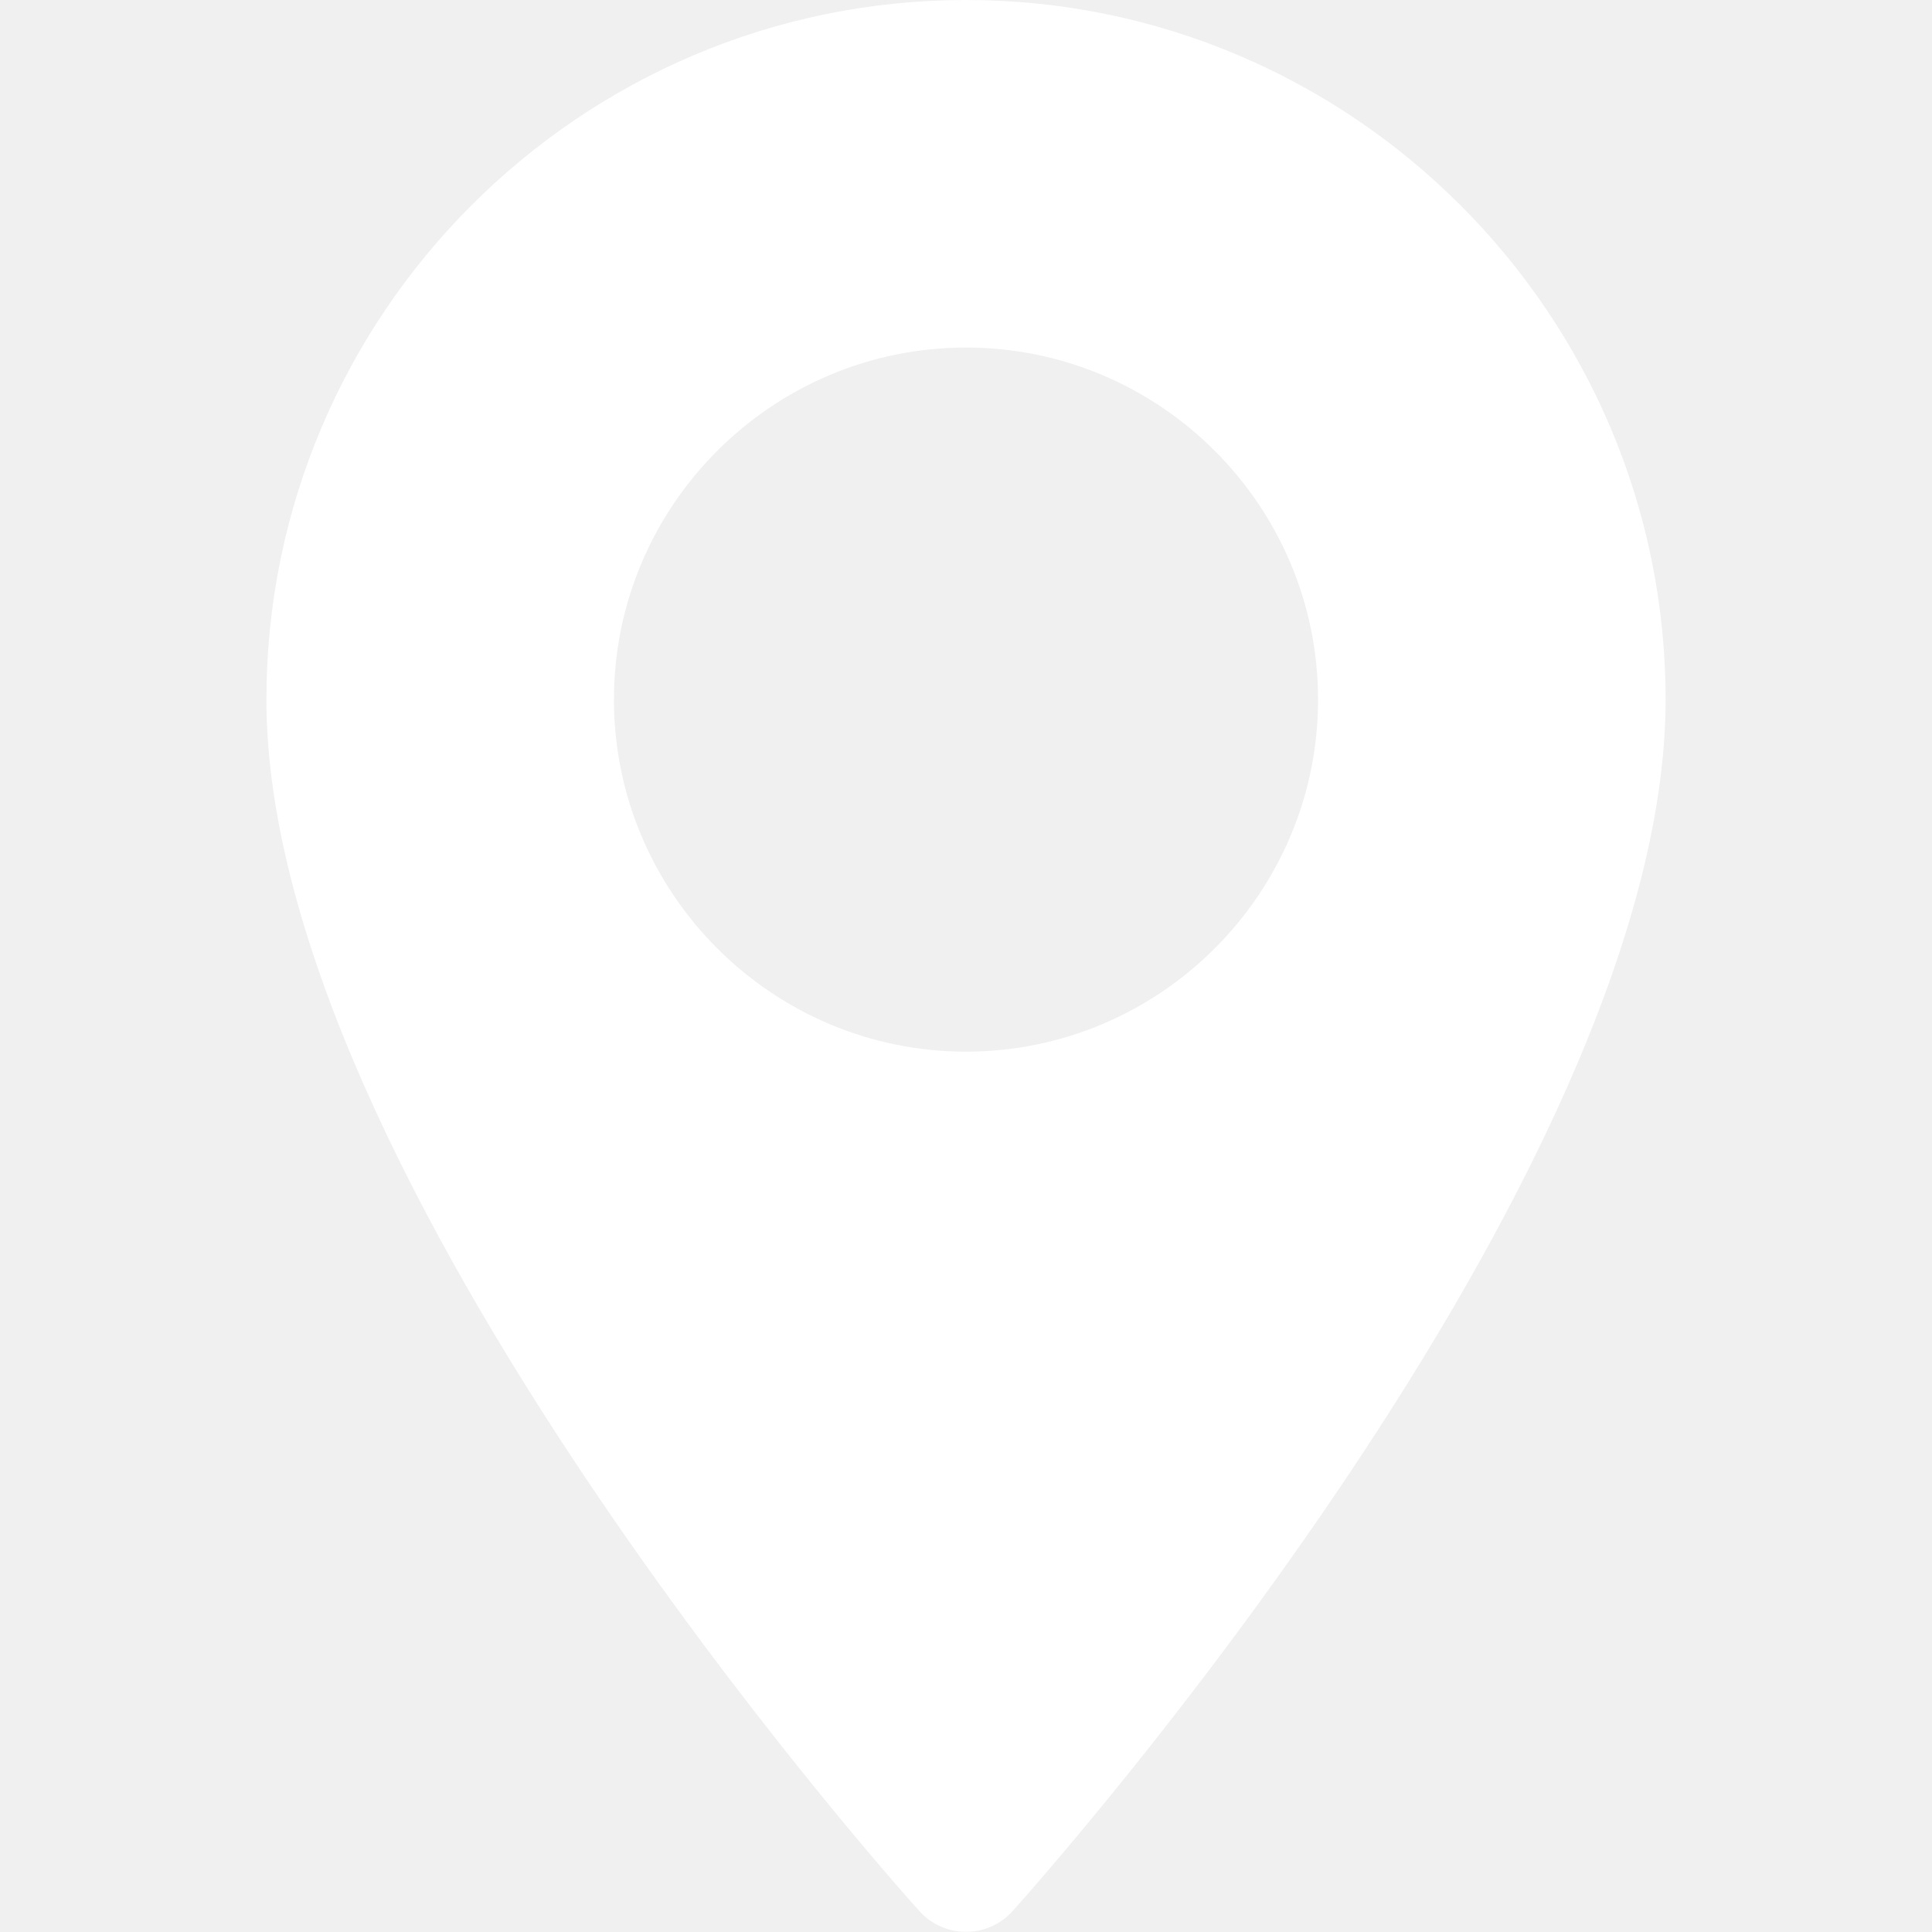
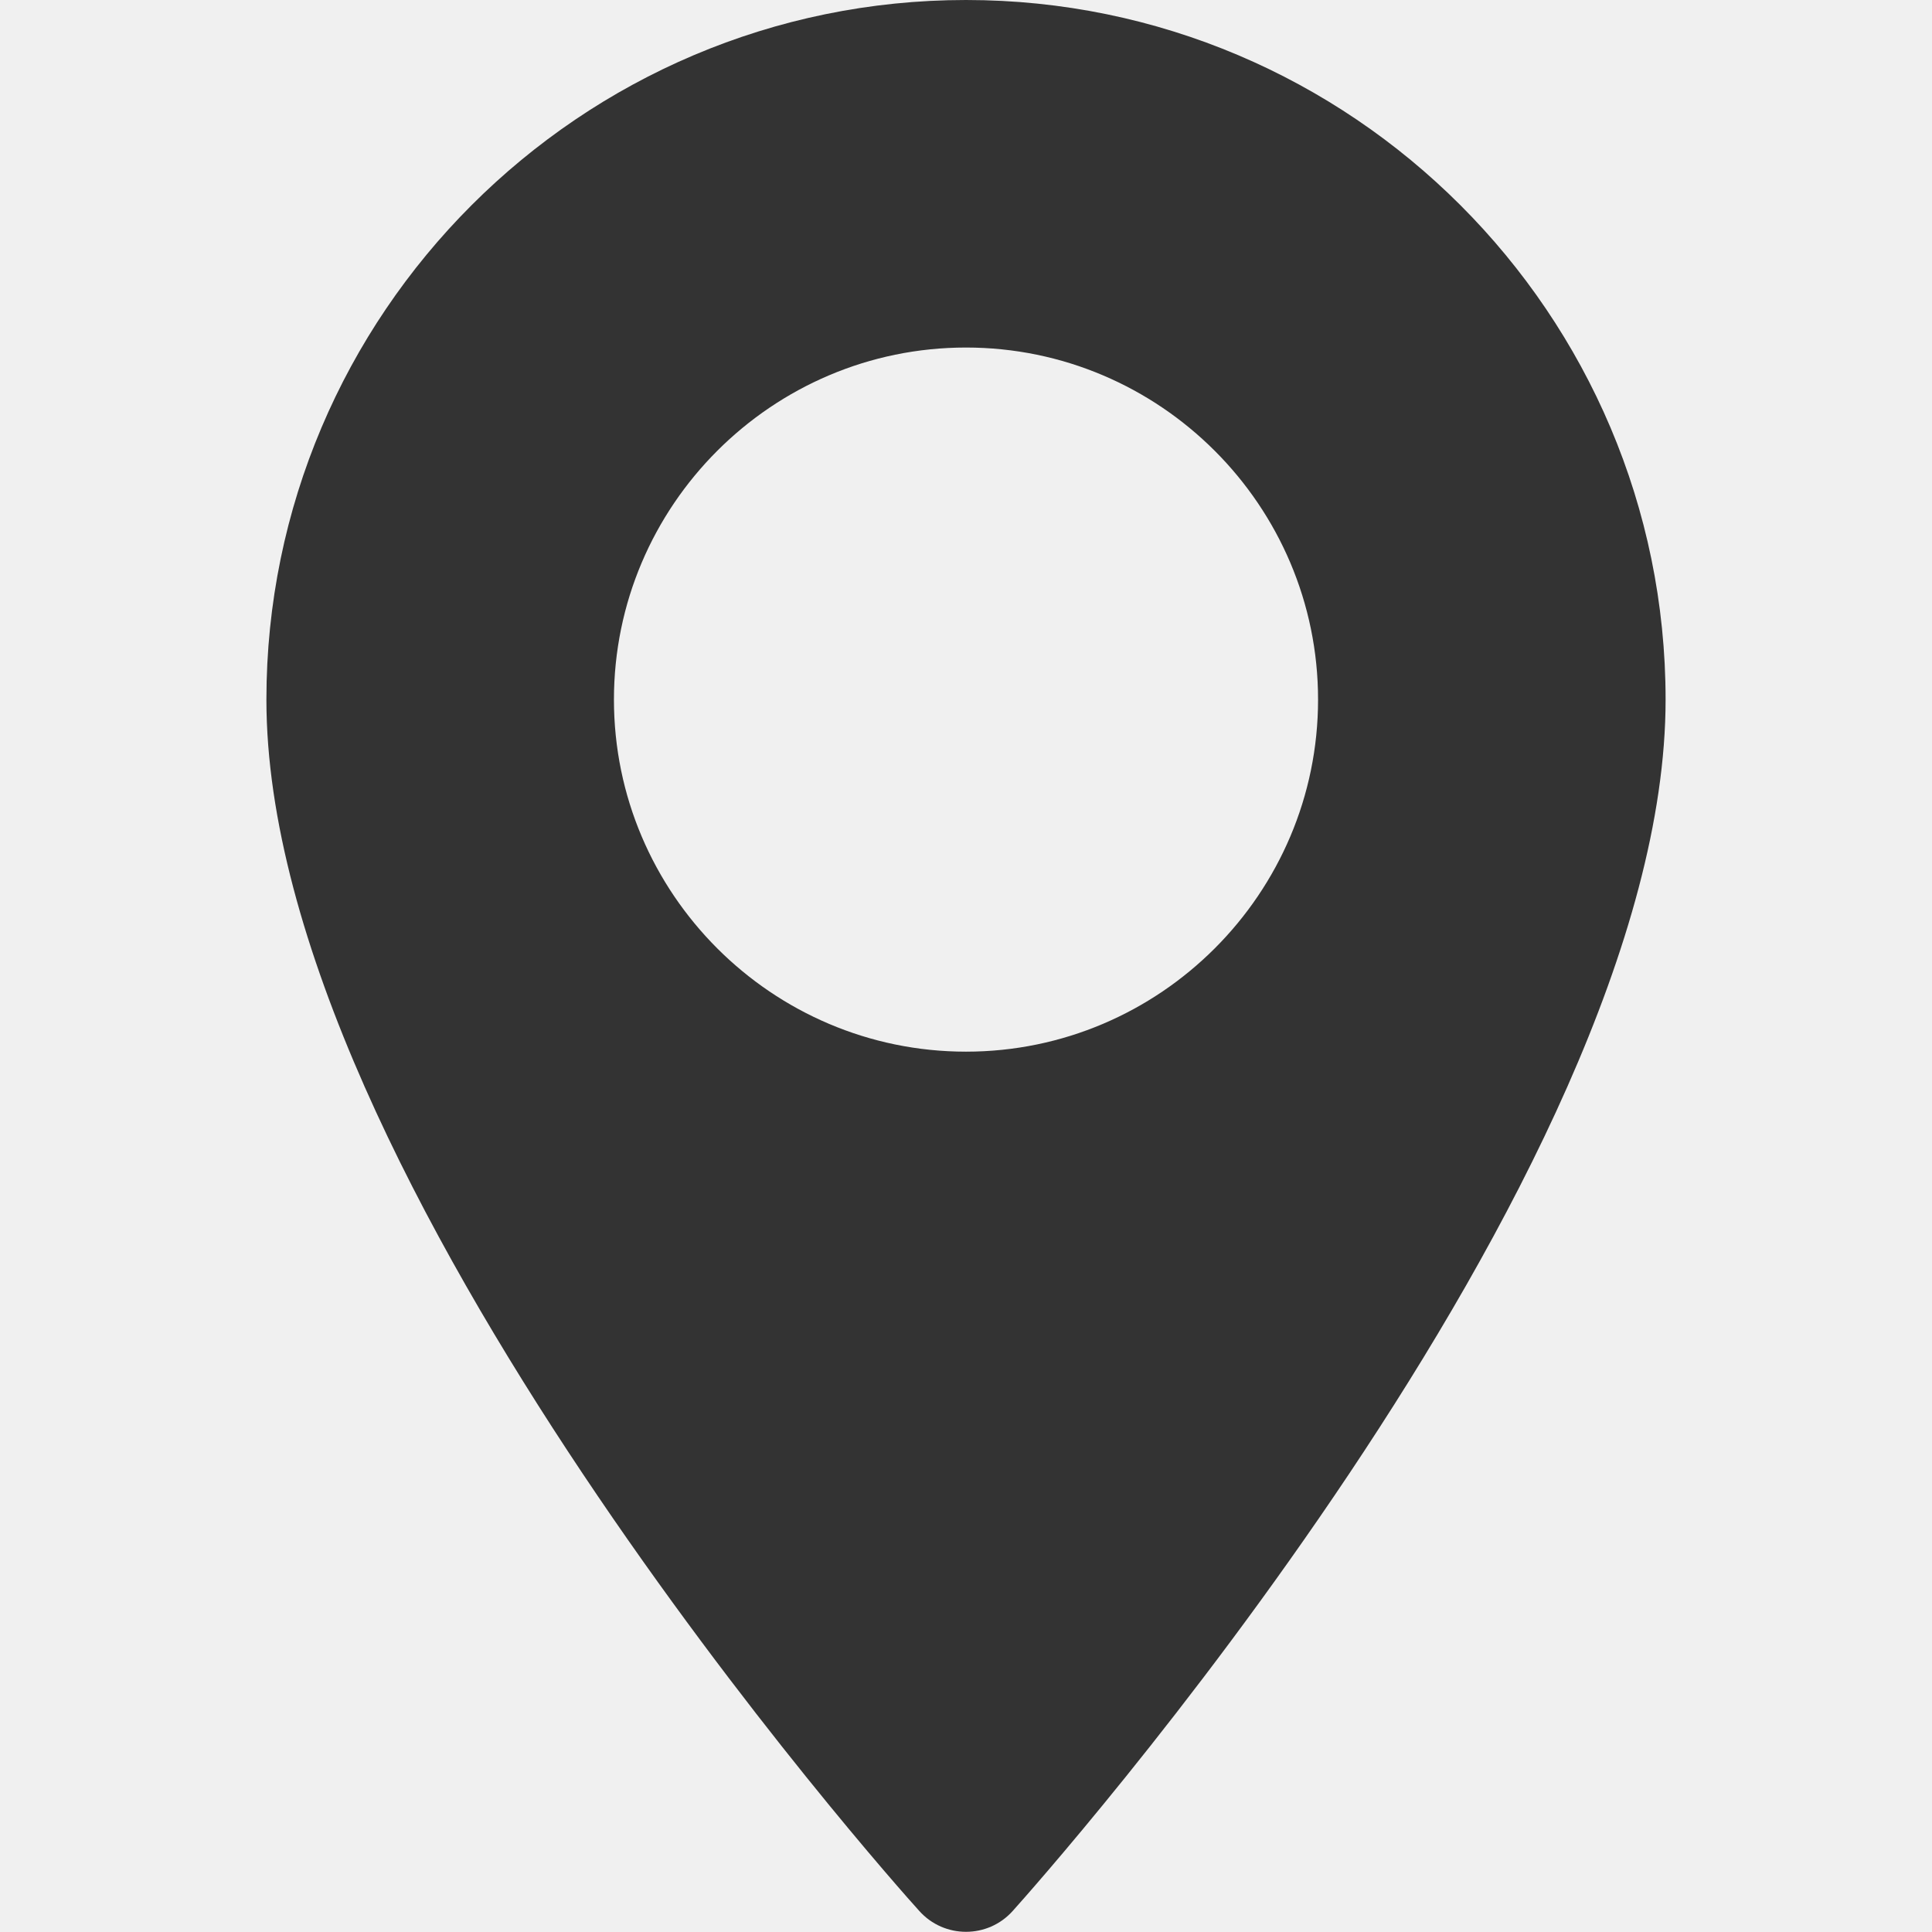
<svg xmlns="http://www.w3.org/2000/svg" version="1.1" id="Layer_1" x="0px" y="0px" viewBox="0 0 512 512" style="enable-background:new 0 0 512 512;" xml:space="preserve">
  <style type="text/css">
- 	.st0{fill:#FFFFFF;}
+ 	.st0{fill:#333333;}
</style>
  <g>
    <g>
      <path class="st0" d="M256,0C153.8,0,70.6,83.2,70.6,185.4c0,126.9,165.9,313.2,173,321c6.6,7.4,18.2,7.4,24.8,0    c7.1-7.9,173-194.1,173-321C441.4,83.2,358.2,0,256,0z M256,278.7c-51.4,0-93.3-41.9-93.3-93.3s41.9-93.3,93.3-93.3    s93.3,41.9,93.3,93.3S307.4,278.7,256,278.7z" />
    </g>
  </g>
</svg>
